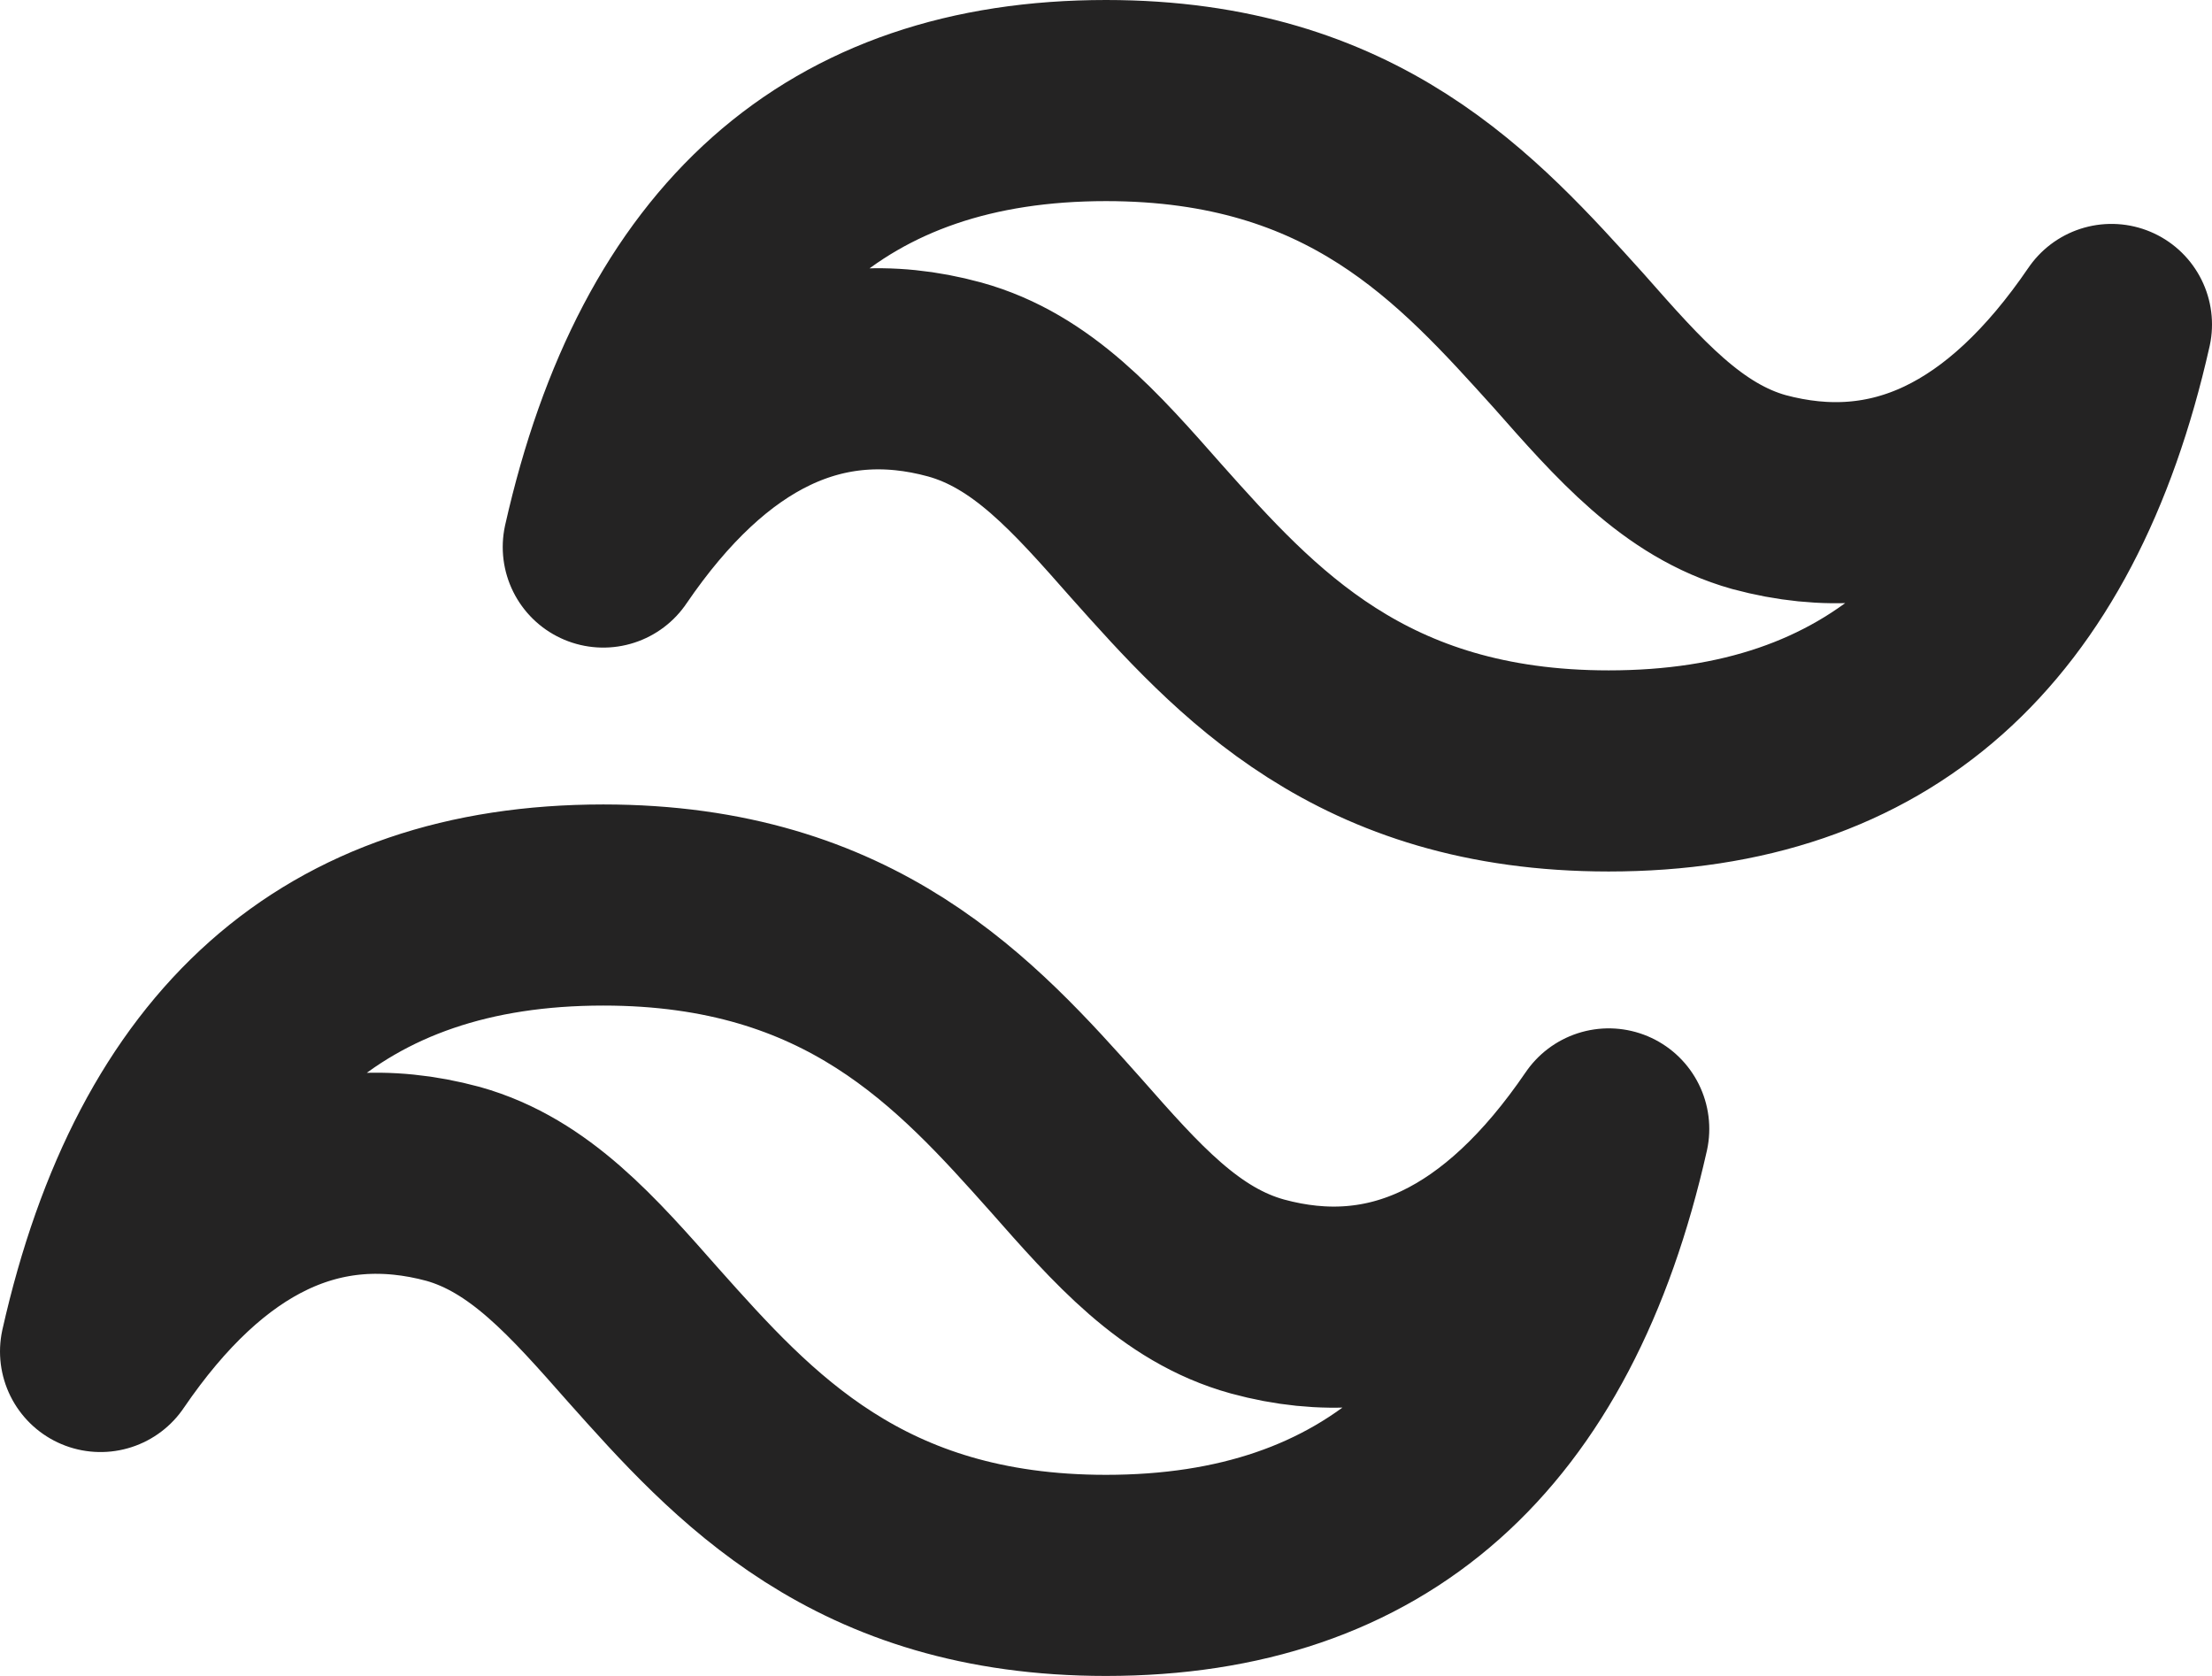
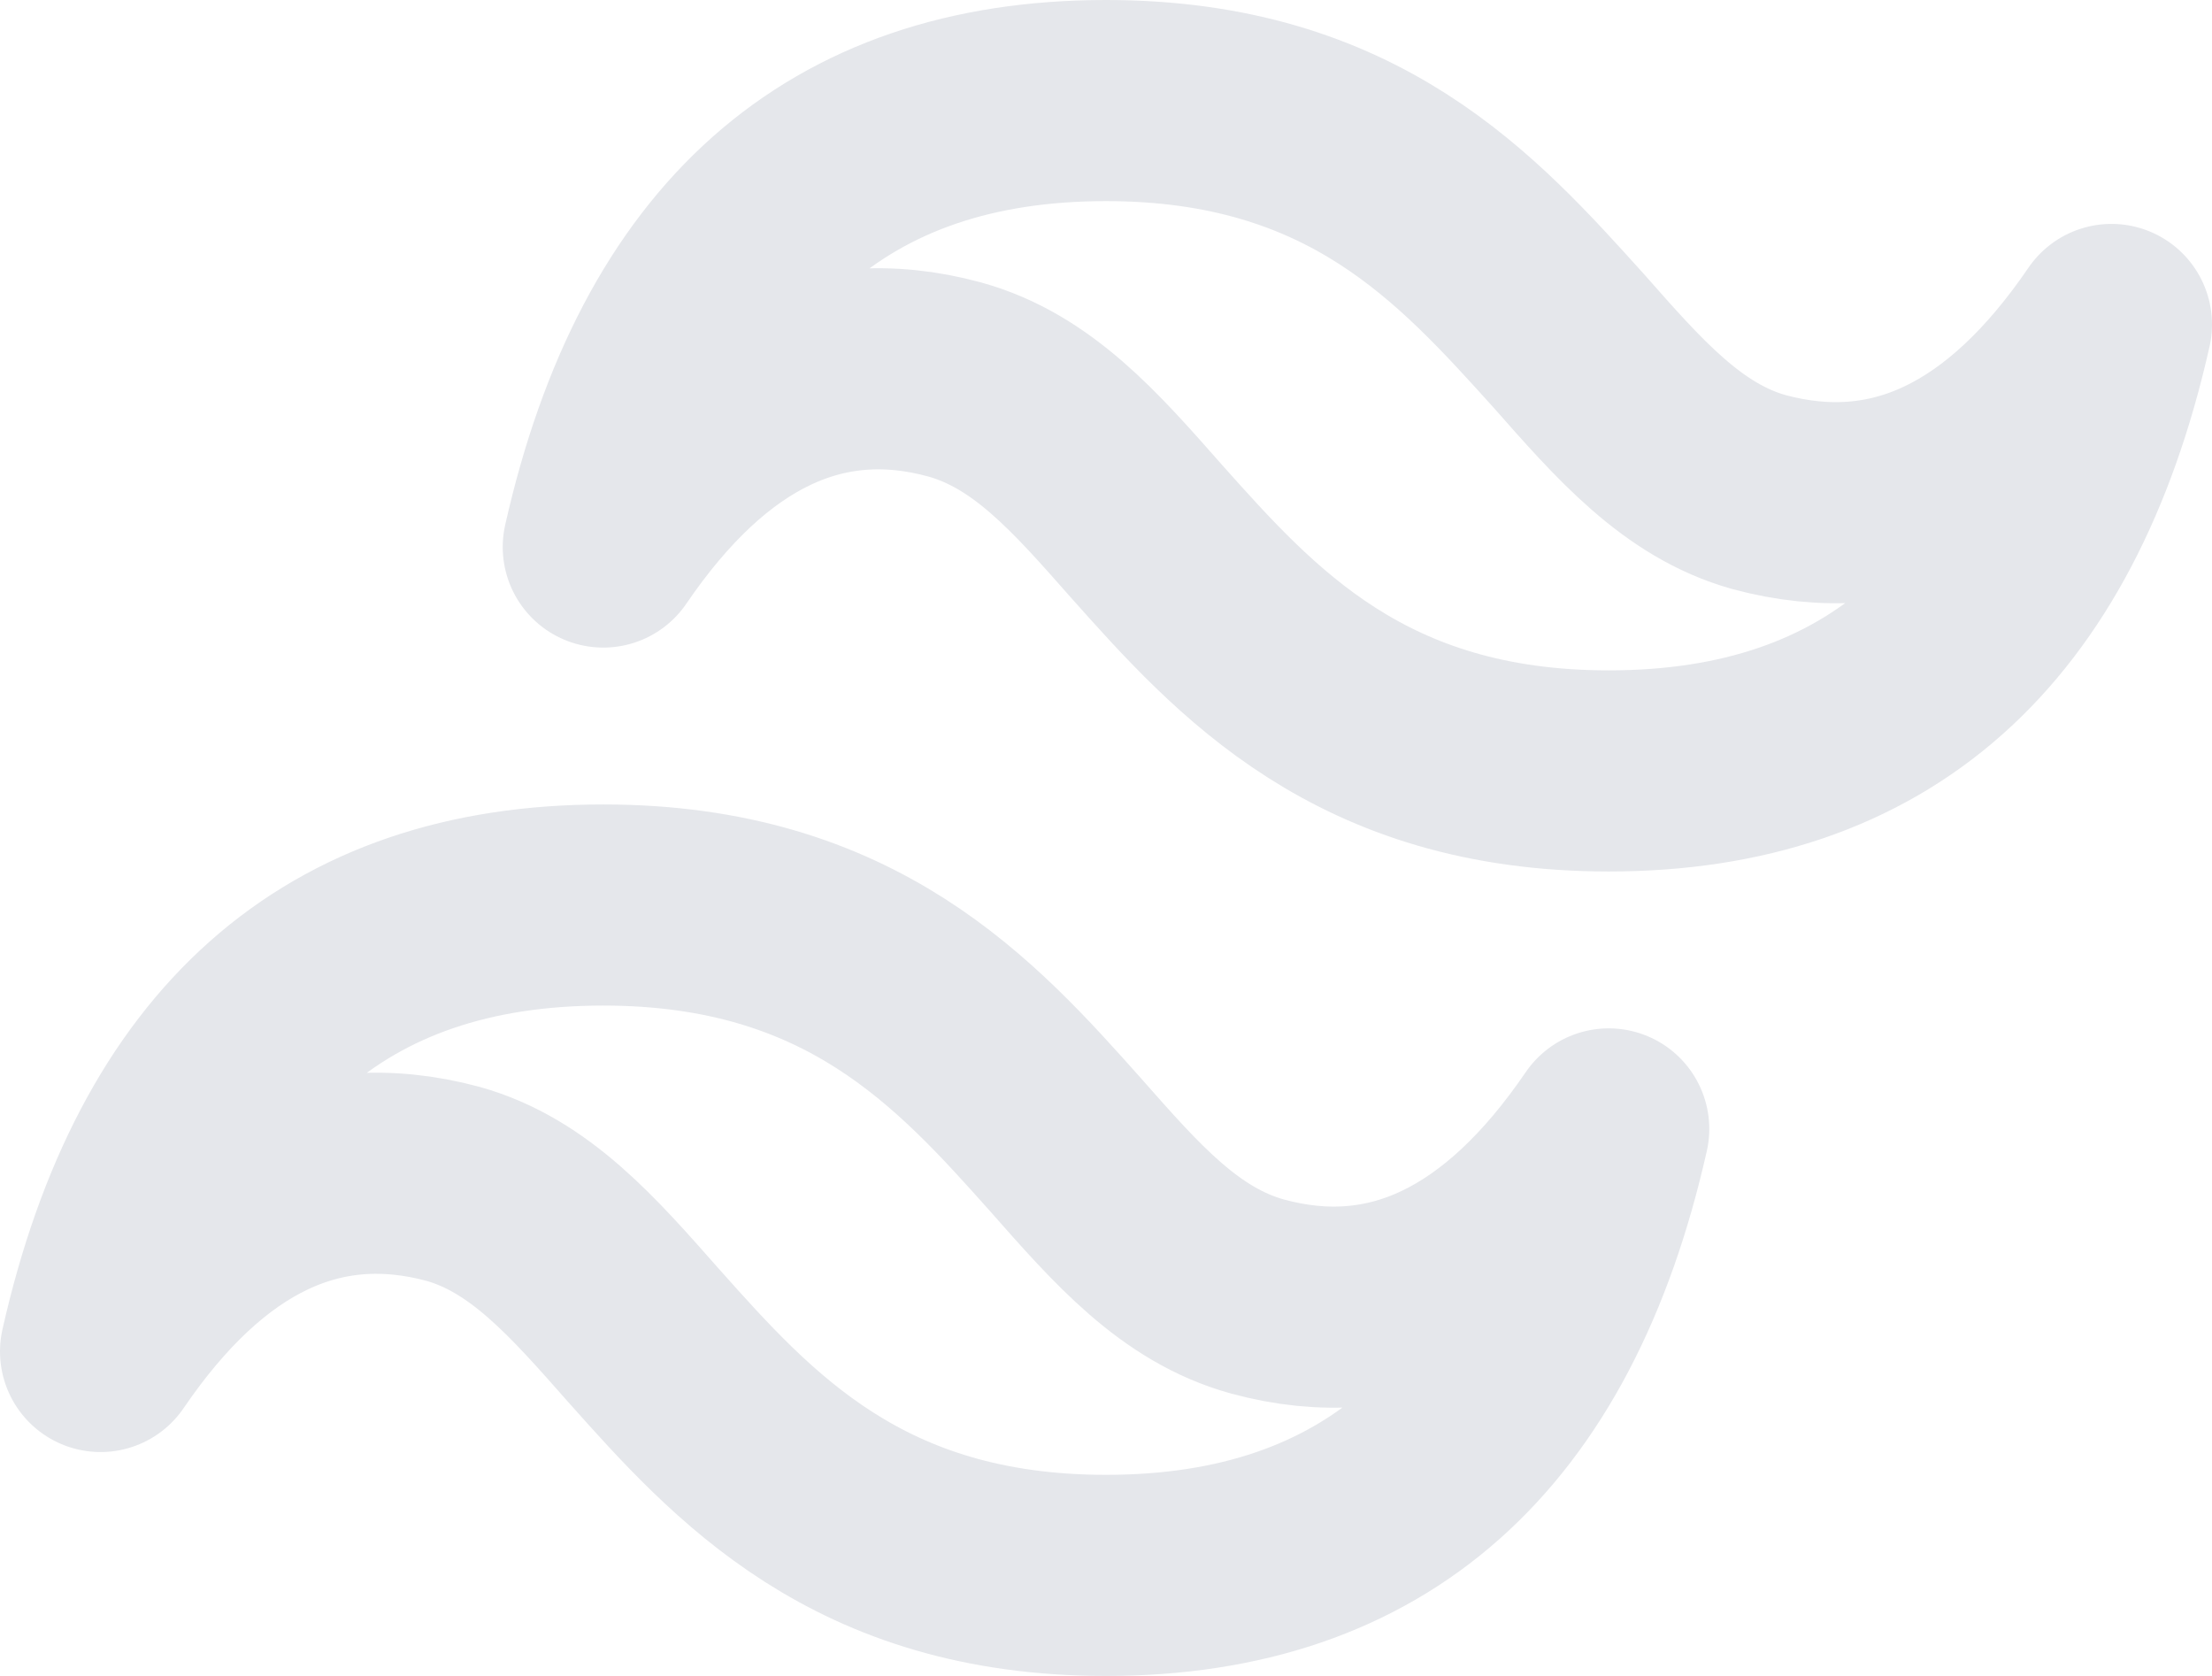
<svg xmlns="http://www.w3.org/2000/svg" width="33" height="25" viewBox="0 0 33 25" fill="none">
-   <path d="M16.5 1.5C12.5 1.5 10 3.72 9 8.16C10.5 5.96 12.26 5.12 14.24 5.66C15.4 5.98 16.2 6.9 17.1 7.92C18.58 9.58 20.3 11.5 24 11.5C28 11.5 30.5 9.28 31.5 4.84C30 7.04 28.24 7.88 26.24 7.34C25.1 7.02 24.3 6.1 23.4 5.08C21.9 3.42 20.2 1.5 16.5 1.5ZM9 13.5C5 13.5 2.5 15.72 1.5 20.16C3 17.96 4.76 17.12 6.76 17.66C7.9 17.98 8.7 18.9 9.6 19.92C11.08 21.58 12.8 23.5 16.5 23.5C20.5 23.5 23 21.28 24 16.84C22.5 19.04 20.74 19.88 18.76 19.34C17.6 19.02 16.8 18.1 15.9 17.08C14.42 15.42 12.7 13.5 9 13.5Z" stroke="#242323" stroke-width="3" stroke-linecap="round" stroke-linejoin="round" />
+   <path d="M16.5 1.5C12.5 1.5 10 3.72 9 8.16C10.5 5.96 12.26 5.12 14.24 5.66C15.4 5.98 16.2 6.9 17.1 7.92C18.58 9.58 20.3 11.5 24 11.5C28 11.5 30.5 9.28 31.5 4.84C30 7.04 28.24 7.88 26.24 7.34C25.1 7.02 24.3 6.1 23.4 5.08C21.9 3.42 20.2 1.5 16.5 1.5ZM9 13.5C5 13.5 2.5 15.72 1.5 20.16C3 17.96 4.76 17.12 6.76 17.66C7.9 17.98 8.7 18.9 9.6 19.92C11.08 21.58 12.8 23.5 16.5 23.5C20.5 23.5 23 21.28 24 16.84C22.5 19.04 20.74 19.88 18.76 19.34C17.6 19.02 16.8 18.1 15.9 17.08C14.42 15.42 12.7 13.5 9 13.5Z" stroke="#E5E7EB" stroke-width="3" stroke-linecap="round" stroke-linejoin="round" />
</svg>
